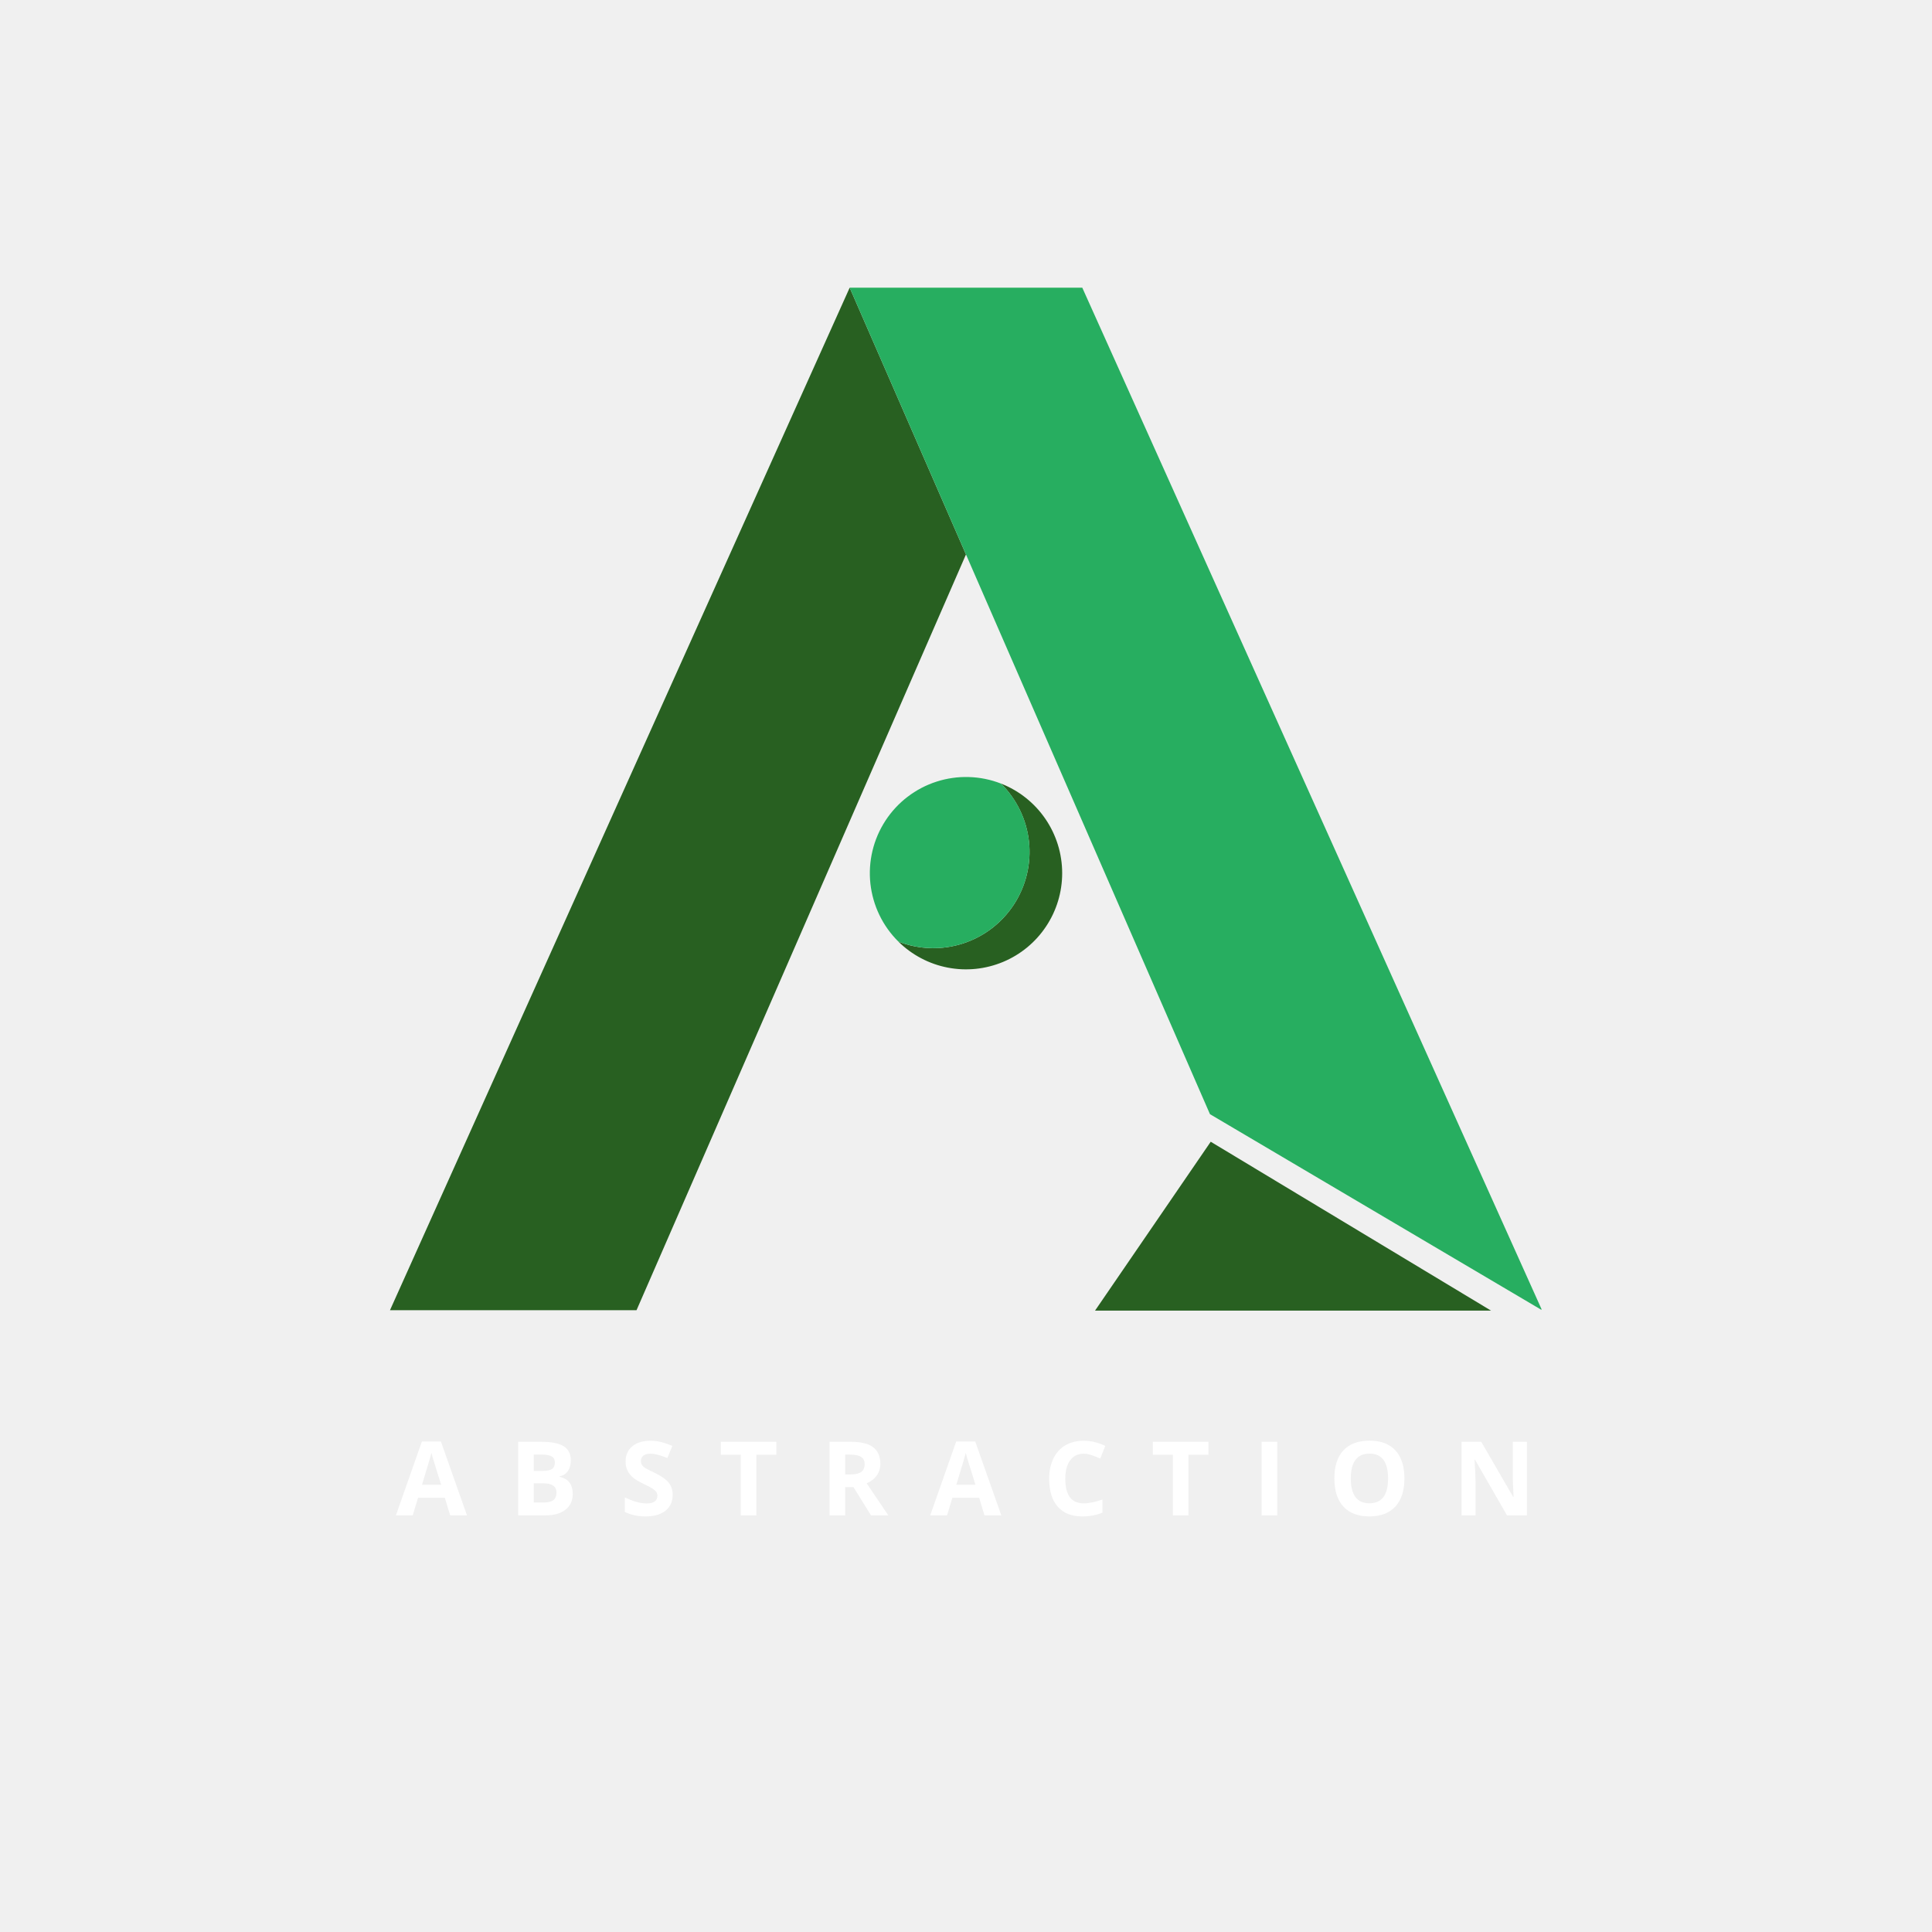
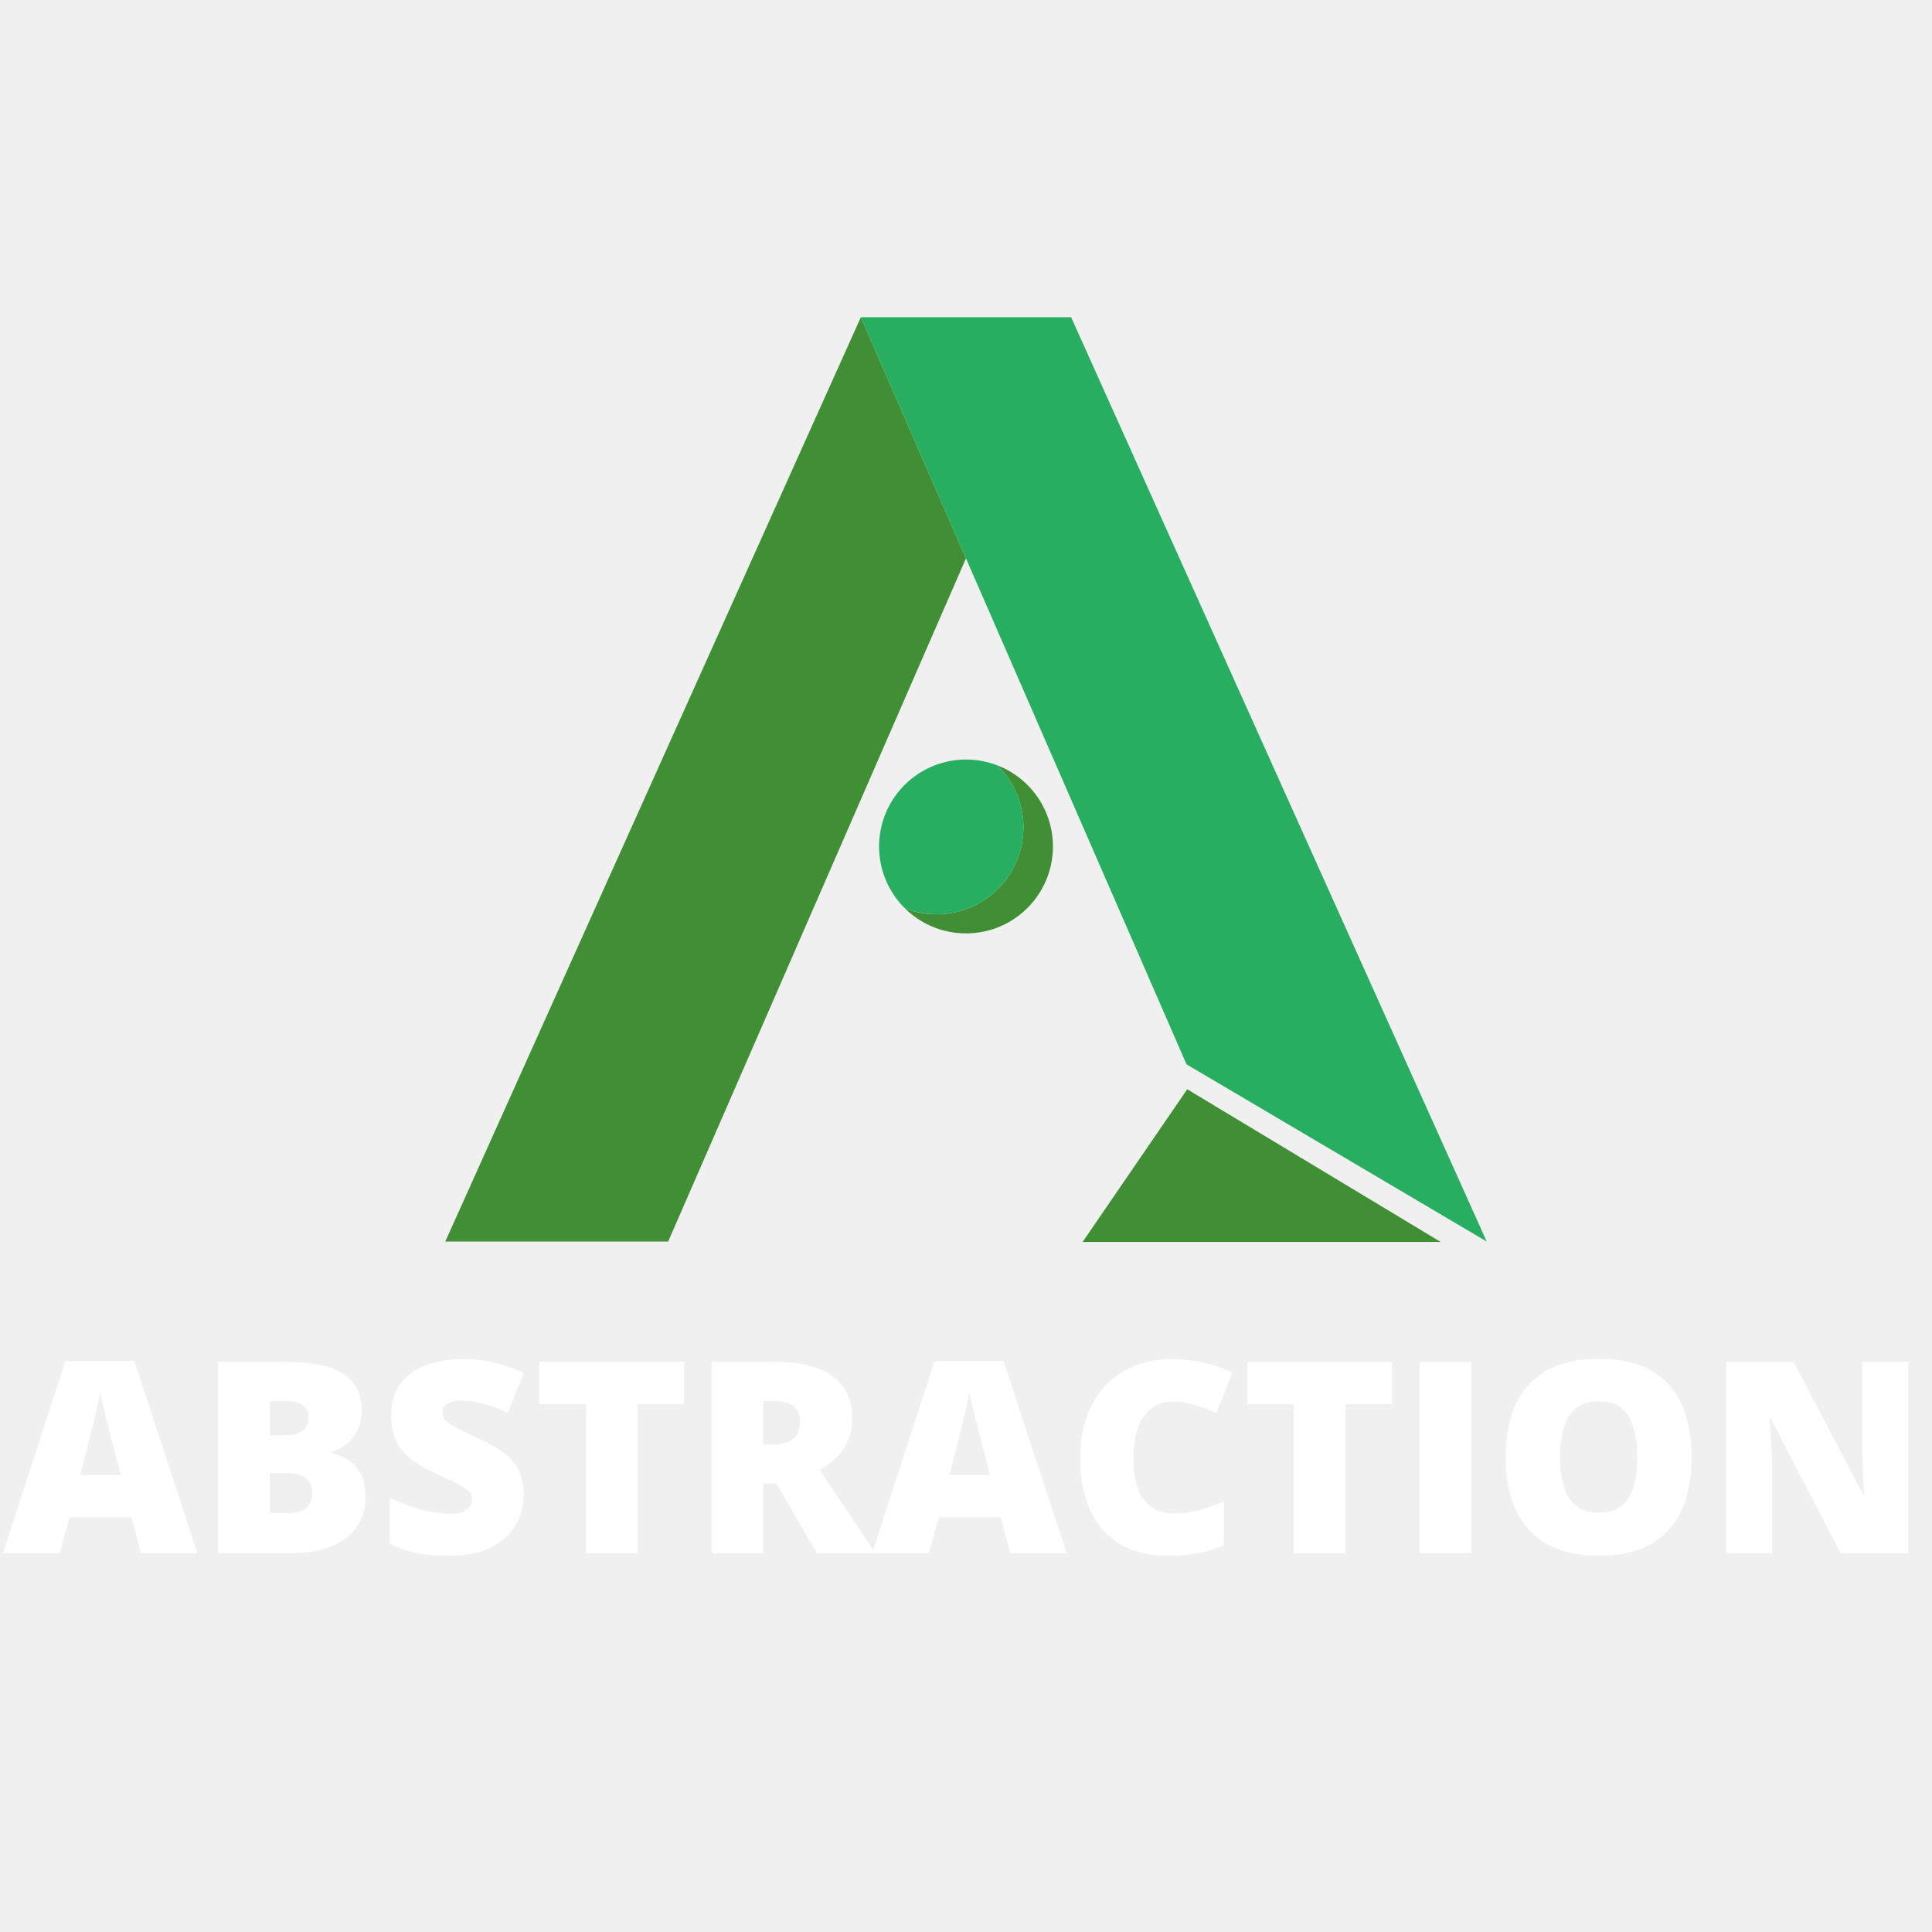
<svg xmlns="http://www.w3.org/2000/svg" width="500" zoomAndPan="magnify" viewBox="0 0 375 375" height="500" preserveAspectRatio="xMidYMid meet" version="1.0">
  <defs>
    <g />
-     <clipPath id="41a5f06ceb">
-       <path d="M 75.695 55.754 L 188 55.754 L 188 254.504 L 75.695 254.504 Z M 75.695 55.754 " clip-rule="nonzero" />
+     <clipPath id="58889fc553">
+       <path d="M 86.43 61.488 L 188 61.488 L 188 241 L 86.43 241 Z M 86.43 61.488 " clip-rule="nonzero" />
    </clipPath>
-     <clipPath id="b3be8ef05e">
-       <path d="M 164 55.754 L 299.195 55.754 L 299.195 254.504 L 164 254.504 Z M 164 55.754 " clip-rule="nonzero" />
+     <clipPath id="cbdd9f839e">
+       <path d="M 167 61.488 L 288.93 61.488 L 288.93 241 L 167 241 Z M 167 61.488 " clip-rule="nonzero" />
    </clipPath>
-     <clipPath id="f55e7c96d4">
-       <path d="M 212 221 L 290 221 L 290 254.504 L 212 254.504 Z M 212 221 " clip-rule="nonzero" />
+     <clipPath id="ce8a6f7df0">
+       <path d="M 210 211 L 280 211 L 280 241.488 L 210 241.488 Z M 210 211 " clip-rule="nonzero" />
    </clipPath>
  </defs>
-   <g clip-path="url(#41a5f06ceb)">
-     <path fill="#286021" d="M 187.496 107.621 L 123.551 254.309 L 75.695 254.309 L 164.922 55.84 Z M 187.496 107.621 " fill-opacity="1" fill-rule="nonzero" />
+   <g clip-path="url(#58889fc553)">
+     <path fill="#408f35" d="M 187.496 108.379 L 129.691 240.98 L 86.43 240.98 L 167.09 61.57 Z M 187.496 108.379 " fill-opacity="1" fill-rule="nonzero" />
  </g>
-   <g clip-path="url(#b3be8ef05e)">
-     <path fill="#27ae60" d="M 299.301 254.309 L 234.852 216.258 L 187.496 107.621 L 164.922 55.84 L 210.07 55.84 Z M 299.301 254.309 " fill-opacity="1" fill-rule="nonzero" />
+   <g clip-path="url(#cbdd9f839e)">
+     <path fill="#27ae60" d="M 288.57 240.98 L 230.305 206.586 L 187.496 108.379 L 167.09 61.57 L 207.902 61.57 Z M 288.57 240.98 " fill-opacity="1" fill-rule="nonzero" />
  </g>
-   <g clip-path="url(#f55e7c96d4)">
-     <path fill="#286021" d="M 235 221.609 L 212.543 254.395 L 289.418 254.395 Z M 235 221.609 " fill-opacity="1" fill-rule="nonzero" />
+   <g clip-path="url(#ce8a6f7df0)">
+     <path fill="#408f35" d="M 230.441 211.422 L 210.137 241.059 L 279.633 241.059 Z M 230.441 211.422 " fill-opacity="1" fill-rule="nonzero" />
  </g>
-   <path fill="#286021" d="M 206.168 169.48 C 206.168 170.398 206.102 171.309 205.965 172.215 C 205.832 173.117 205.633 174.012 205.367 174.887 C 205.102 175.762 204.773 176.617 204.383 177.445 C 203.992 178.273 203.543 179.066 203.035 179.828 C 202.527 180.59 201.969 181.312 201.355 181.992 C 200.742 182.672 200.082 183.301 199.375 183.887 C 198.668 184.469 197.922 184.996 197.137 185.469 C 196.352 185.941 195.539 186.355 194.695 186.707 C 193.848 187.059 192.984 187.348 192.094 187.574 C 191.207 187.801 190.309 187.961 189.398 188.055 C 188.488 188.145 187.574 188.172 186.66 188.133 C 185.742 188.09 184.836 187.98 183.938 187.809 C 183.039 187.633 182.156 187.395 181.293 187.09 C 180.43 186.785 179.594 186.422 178.785 185.992 C 177.973 185.566 177.199 185.082 176.461 184.539 C 175.723 184 175.027 183.406 174.375 182.762 C 175.367 183.148 176.387 183.449 177.434 183.664 C 178.477 183.875 179.531 184 180.598 184.031 C 181.664 184.062 182.723 184.004 183.777 183.855 C 184.836 183.703 185.871 183.465 186.883 183.141 C 187.898 182.812 188.879 182.402 189.824 181.906 C 190.766 181.414 191.664 180.844 192.508 180.195 C 193.355 179.547 194.141 178.832 194.863 178.047 C 195.59 177.266 196.242 176.426 196.82 175.535 C 197.402 174.641 197.902 173.703 198.32 172.723 C 198.742 171.742 199.074 170.734 199.324 169.695 C 199.57 168.66 199.727 167.609 199.793 166.547 C 199.863 165.48 199.836 164.418 199.723 163.359 C 199.609 162.301 199.406 161.258 199.113 160.234 C 198.82 159.207 198.441 158.215 197.977 157.254 C 197.516 156.297 196.973 155.383 196.352 154.516 C 195.734 153.645 195.043 152.84 194.285 152.09 C 195.156 152.43 195.996 152.832 196.805 153.297 C 197.617 153.762 198.387 154.285 199.117 154.867 C 199.848 155.449 200.531 156.082 201.168 156.766 C 201.805 157.449 202.387 158.18 202.914 158.949 C 203.441 159.719 203.906 160.527 204.312 161.367 C 204.719 162.211 205.059 163.078 205.336 163.969 C 205.613 164.863 205.82 165.77 205.957 166.695 C 206.098 167.617 206.168 168.547 206.168 169.48 Z M 206.168 169.48 " fill-opacity="1" fill-rule="nonzero" />
-   <path fill="#27ae60" d="M 199.836 165.367 C 199.836 166.121 199.793 166.875 199.699 167.629 C 199.609 168.379 199.473 169.121 199.289 169.855 C 199.109 170.59 198.883 171.312 198.613 172.02 C 198.344 172.727 198.031 173.414 197.68 174.082 C 197.324 174.754 196.934 175.398 196.5 176.02 C 196.07 176.641 195.602 177.234 195.098 177.797 C 194.594 178.363 194.059 178.895 193.488 179.395 C 192.918 179.895 192.324 180.359 191.699 180.785 C 191.074 181.211 190.426 181.598 189.754 181.945 C 189.082 182.293 188.391 182.602 187.68 182.863 C 186.973 183.129 186.25 183.348 185.512 183.527 C 184.777 183.703 184.035 183.832 183.281 183.918 C 182.531 184.004 181.777 184.043 181.02 184.039 C 180.262 184.031 179.508 183.98 178.758 183.883 C 178.008 183.785 177.266 183.645 176.531 183.453 C 175.801 183.266 175.082 183.035 174.375 182.762 C 173.617 182.012 172.93 181.203 172.309 180.336 C 171.691 179.469 171.148 178.555 170.688 177.594 C 170.223 176.633 169.848 175.641 169.555 174.617 C 169.262 173.59 169.059 172.551 168.941 171.488 C 168.828 170.43 168.805 169.367 168.871 168.305 C 168.938 167.242 169.098 166.191 169.344 165.152 C 169.59 164.117 169.926 163.109 170.344 162.129 C 170.766 161.148 171.266 160.215 171.844 159.32 C 172.426 158.426 173.078 157.586 173.801 156.805 C 174.523 156.023 175.309 155.309 176.156 154.66 C 177.004 154.012 177.898 153.441 178.844 152.945 C 179.785 152.453 180.766 152.039 181.781 151.715 C 182.793 151.387 183.828 151.148 184.883 151 C 185.941 150.848 187 150.789 188.066 150.824 C 189.129 150.855 190.184 150.977 191.23 151.188 C 192.273 151.402 193.293 151.703 194.285 152.09 C 195.168 152.957 195.953 153.898 196.645 154.922 C 197.336 155.945 197.922 157.027 198.398 158.168 C 198.875 159.309 199.234 160.484 199.477 161.695 C 199.719 162.906 199.84 164.129 199.836 165.367 Z M 199.836 165.367 " fill-opacity="1" fill-rule="nonzero" />
+   <path fill="#408f35" d="M 204.375 164.301 C 204.375 165.125 204.316 165.949 204.195 166.77 C 204.074 167.586 203.895 168.395 203.652 169.188 C 203.414 169.977 203.117 170.75 202.766 171.496 C 202.41 172.246 202.004 172.965 201.547 173.652 C 201.086 174.344 200.582 174.996 200.023 175.609 C 199.469 176.223 198.875 176.793 198.234 177.32 C 197.598 177.848 196.922 178.324 196.215 178.75 C 195.504 179.18 194.77 179.551 194.004 179.871 C 193.242 180.191 192.457 180.453 191.656 180.656 C 190.852 180.859 190.039 181.004 189.215 181.09 C 188.395 181.172 187.566 181.195 186.742 181.16 C 185.914 181.121 185.094 181.023 184.281 180.867 C 183.469 180.707 182.672 180.492 181.891 180.219 C 181.109 179.941 180.355 179.613 179.621 179.227 C 178.891 178.84 178.191 178.402 177.523 177.914 C 176.855 177.422 176.227 176.887 175.637 176.305 C 176.535 176.656 177.457 176.926 178.398 177.121 C 179.344 177.312 180.297 177.422 181.262 177.453 C 182.227 177.48 183.184 177.426 184.137 177.293 C 185.09 177.156 186.027 176.941 186.945 176.648 C 187.863 176.352 188.746 175.98 189.602 175.531 C 190.453 175.086 191.266 174.57 192.031 173.984 C 192.793 173.398 193.504 172.75 194.16 172.043 C 194.812 171.336 195.402 170.578 195.93 169.77 C 196.453 168.961 196.906 168.113 197.285 167.23 C 197.664 166.344 197.965 165.434 198.188 164.496 C 198.414 163.559 198.555 162.605 198.613 161.645 C 198.676 160.684 198.656 159.723 198.551 158.766 C 198.449 157.809 198.262 156.867 198 155.938 C 197.734 155.012 197.391 154.113 196.973 153.246 C 196.555 152.379 196.062 151.555 195.504 150.77 C 194.945 149.984 194.32 149.254 193.637 148.578 C 194.422 148.883 195.184 149.246 195.914 149.668 C 196.645 150.09 197.344 150.562 198.004 151.09 C 198.664 151.613 199.281 152.188 199.859 152.805 C 200.434 153.422 200.957 154.082 201.434 154.777 C 201.91 155.477 202.332 156.203 202.699 156.965 C 203.066 157.727 203.375 158.512 203.625 159.316 C 203.875 160.125 204.062 160.945 204.188 161.781 C 204.312 162.613 204.375 163.453 204.375 164.301 Z M 204.375 164.301 " fill-opacity="1" fill-rule="nonzero" />
+   <path fill="#27ae60" d="M 198.652 160.578 C 198.652 161.262 198.613 161.945 198.531 162.625 C 198.445 163.301 198.324 163.973 198.16 164.637 C 197.996 165.301 197.789 165.953 197.547 166.594 C 197.305 167.23 197.02 167.855 196.703 168.461 C 196.383 169.062 196.027 169.648 195.637 170.211 C 195.246 170.773 194.824 171.309 194.367 171.816 C 193.914 172.328 193.43 172.809 192.914 173.262 C 192.402 173.711 191.863 174.133 191.297 174.516 C 190.73 174.902 190.145 175.254 189.539 175.566 C 188.93 175.883 188.305 176.16 187.664 176.398 C 187.023 176.637 186.371 176.836 185.707 176.996 C 185.039 177.156 184.367 177.273 183.688 177.352 C 183.008 177.43 182.328 177.465 181.641 177.457 C 180.957 177.453 180.277 177.406 179.598 177.316 C 178.922 177.23 178.25 177.102 177.586 176.93 C 176.926 176.762 176.273 176.551 175.637 176.305 C 174.953 175.625 174.328 174.895 173.77 174.109 C 173.211 173.328 172.723 172.5 172.301 171.633 C 171.883 170.766 171.543 169.867 171.277 168.941 C 171.012 168.016 170.828 167.074 170.727 166.113 C 170.621 165.156 170.602 164.199 170.66 163.234 C 170.723 162.273 170.863 161.324 171.09 160.387 C 171.312 159.449 171.613 158.539 171.992 157.652 C 172.371 156.77 172.824 155.922 173.348 155.113 C 173.875 154.305 174.465 153.547 175.117 152.84 C 175.773 152.133 176.48 151.484 177.246 150.902 C 178.012 150.316 178.82 149.797 179.676 149.352 C 180.527 148.906 181.414 148.531 182.332 148.238 C 183.246 147.941 184.184 147.727 185.137 147.59 C 186.09 147.457 187.051 147.402 188.012 147.434 C 188.977 147.461 189.93 147.57 190.875 147.762 C 191.816 147.957 192.738 148.227 193.637 148.578 C 195.242 150.16 196.48 151.992 197.352 154.074 C 198.223 156.152 198.656 158.324 198.652 160.578 Z M 198.652 160.578 " fill-opacity="1" fill-rule="nonzero" />
  <g fill="#ffffff" fill-opacity="1">
-     <g transform="translate(76.84344, 294.1307)">
+     <g transform="translate(0.578026, 301.4606)">
      <g>
-         <path d="M 10.531 0 L 9.5 -3.406 L 4.297 -3.406 L 3.266 0 L 0 0 L 5.047 -14.344 L 8.734 -14.344 L 13.797 0 Z M 8.781 -5.938 C 7.82 -9.02 7.281 -10.758 7.156 -11.156 C 7.039 -11.562 6.957 -11.883 6.906 -12.125 C 6.688 -11.289 6.07 -9.227 5.062 -5.938 Z M 8.781 -5.938 " />
+         <path d="M 26.781 0 L 24.953 -6.953 L 12.906 -6.953 L 11.016 0 L 0 0 L 12.109 -37.281 L 25.5 -37.281 L 37.75 0 Z M 22.875 -15.188 L 21.281 -21.281 C 21.113 -21.938 20.867 -22.879 20.547 -24.109 C 20.223 -25.336 19.906 -26.609 19.594 -27.922 C 19.281 -29.234 19.035 -30.312 18.859 -31.156 C 18.711 -30.312 18.5 -29.266 18.219 -28.016 C 17.938 -26.773 17.645 -25.547 17.344 -24.328 C 17.051 -23.109 16.797 -22.094 16.578 -21.281 L 14.984 -15.188 Z M 22.875 -15.188 " />
      </g>
    </g>
  </g>
  <g fill="#ffffff" fill-opacity="1">
-     <g transform="translate(98.77689, 294.1307)">
+     <g transform="translate(38.33105, 301.4606)">
      <g>
-         <path d="M 1.797 -14.281 L 6.234 -14.281 C 8.266 -14.281 9.734 -13.988 10.641 -13.406 C 11.555 -12.832 12.016 -11.922 12.016 -10.672 C 12.016 -9.816 11.816 -9.113 11.422 -8.562 C 11.023 -8.02 10.492 -7.691 9.828 -7.578 L 9.828 -7.484 C 10.734 -7.273 11.383 -6.895 11.781 -6.344 C 12.188 -5.789 12.391 -5.055 12.391 -4.141 C 12.391 -2.836 11.914 -1.82 10.969 -1.094 C 10.031 -0.363 8.754 0 7.141 0 L 1.797 0 Z M 4.828 -8.625 L 6.578 -8.625 C 7.398 -8.625 7.992 -8.75 8.359 -9 C 8.734 -9.258 8.922 -9.68 8.922 -10.266 C 8.922 -10.805 8.719 -11.195 8.312 -11.438 C 7.914 -11.676 7.285 -11.797 6.422 -11.797 L 4.828 -11.797 Z M 4.828 -6.219 L 4.828 -2.5 L 6.797 -2.5 C 7.629 -2.5 8.242 -2.656 8.641 -2.969 C 9.035 -3.289 9.234 -3.781 9.234 -4.438 C 9.234 -5.625 8.391 -6.219 6.703 -6.219 Z M 4.828 -6.219 " />
+         <path d="M 4.016 -37.125 L 16.969 -37.125 C 22.332 -37.125 26.156 -36.328 28.438 -34.734 C 30.719 -33.141 31.859 -30.852 31.859 -27.875 C 31.859 -26.25 31.566 -24.867 30.984 -23.734 C 30.398 -22.609 29.664 -21.711 28.781 -21.047 C 27.895 -20.391 26.984 -19.941 26.047 -19.703 L 26.047 -19.453 C 27.066 -19.191 28.078 -18.77 29.078 -18.188 C 30.086 -17.602 30.926 -16.734 31.594 -15.578 C 32.27 -14.422 32.609 -12.852 32.609 -10.875 C 32.609 -8.613 32.035 -6.672 30.891 -5.047 C 29.742 -3.422 28.113 -2.172 26 -1.297 C 23.883 -0.43 21.367 0 18.453 0 L 4.016 0 Z M 14.047 -22.875 L 17.062 -22.875 C 18.719 -22.875 19.883 -23.219 20.562 -23.906 C 21.238 -24.594 21.578 -25.426 21.578 -26.406 C 21.578 -27.426 21.191 -28.203 20.422 -28.734 C 19.648 -29.266 18.461 -29.531 16.859 -29.531 L 14.047 -29.531 Z M 14.047 -15.547 L 14.047 -7.75 L 17.578 -7.75 C 19.316 -7.75 20.531 -8.125 21.219 -8.875 C 21.914 -9.625 22.266 -10.566 22.266 -11.703 C 22.266 -12.367 22.113 -12.992 21.812 -13.578 C 21.52 -14.16 21.02 -14.633 20.312 -15 C 19.602 -15.363 18.625 -15.547 17.375 -15.547 Z M 14.047 -15.547 " />
      </g>
    </g>
  </g>
  <g fill="#ffffff" fill-opacity="1">
-     <g transform="translate(120.3491, 294.1307)">
+     <g transform="translate(73.36748, 301.4606)">
      <g>
-         <path d="M 10.219 -3.969 C 10.219 -2.676 9.754 -1.656 8.828 -0.906 C 7.898 -0.164 6.613 0.203 4.969 0.203 C 3.438 0.203 2.086 -0.086 0.922 -0.672 L 0.922 -3.484 C 1.879 -3.047 2.691 -2.738 3.359 -2.562 C 4.023 -2.395 4.641 -2.312 5.203 -2.312 C 5.859 -2.312 6.363 -2.438 6.719 -2.688 C 7.07 -2.938 7.25 -3.312 7.25 -3.812 C 7.25 -4.094 7.172 -4.344 7.016 -4.562 C 6.859 -4.781 6.629 -4.988 6.328 -5.188 C 6.023 -5.395 5.41 -5.719 4.484 -6.156 C 3.609 -6.57 2.953 -6.969 2.516 -7.344 C 2.078 -7.719 1.727 -8.156 1.469 -8.656 C 1.207 -9.164 1.078 -9.754 1.078 -10.422 C 1.078 -11.68 1.504 -12.672 2.359 -13.391 C 3.223 -14.117 4.41 -14.484 5.922 -14.484 C 6.66 -14.484 7.363 -14.395 8.031 -14.219 C 8.707 -14.039 9.414 -13.797 10.156 -13.484 L 9.188 -11.125 C 8.414 -11.438 7.781 -11.656 7.281 -11.781 C 6.789 -11.906 6.305 -11.969 5.828 -11.969 C 5.254 -11.969 4.812 -11.832 4.5 -11.562 C 4.195 -11.289 4.047 -10.941 4.047 -10.516 C 4.047 -10.254 4.109 -10.02 4.234 -9.812 C 4.359 -9.613 4.551 -9.422 4.812 -9.234 C 5.082 -9.055 5.723 -8.727 6.734 -8.25 C 8.066 -7.602 8.977 -6.957 9.469 -6.312 C 9.969 -5.676 10.219 -4.895 10.219 -3.969 Z M 10.219 -3.969 " />
+         <path d="M 28.281 -11.281 C 28.281 -9.258 27.77 -7.348 26.75 -5.547 C 25.738 -3.742 24.16 -2.281 22.016 -1.156 C 19.879 -0.039 17.117 0.516 13.734 0.516 C 12.047 0.516 10.562 0.438 9.281 0.281 C 8 0.125 6.805 -0.125 5.703 -0.469 C 4.609 -0.812 3.469 -1.266 2.281 -1.828 L 2.281 -10.766 C 4.301 -9.754 6.332 -8.977 8.375 -8.438 C 10.426 -7.906 12.281 -7.641 13.938 -7.641 C 14.938 -7.641 15.754 -7.758 16.391 -8 C 17.023 -8.238 17.492 -8.562 17.797 -8.969 C 18.098 -9.383 18.25 -9.863 18.25 -10.406 C 18.25 -11.051 18.023 -11.598 17.578 -12.047 C 17.129 -12.492 16.414 -12.961 15.438 -13.453 C 14.457 -13.941 13.16 -14.551 11.547 -15.281 C 10.18 -15.926 8.941 -16.586 7.828 -17.266 C 6.723 -17.941 5.773 -18.711 4.984 -19.578 C 4.203 -20.453 3.598 -21.473 3.172 -22.641 C 2.754 -23.816 2.547 -25.195 2.547 -26.781 C 2.547 -29.176 3.129 -31.18 4.297 -32.797 C 5.473 -34.41 7.113 -35.625 9.219 -36.438 C 11.332 -37.25 13.77 -37.656 16.531 -37.656 C 18.945 -37.656 21.125 -37.383 23.062 -36.844 C 25 -36.301 26.738 -35.68 28.281 -34.984 L 25.219 -27.25 C 23.625 -27.977 22.055 -28.555 20.516 -28.984 C 18.973 -29.41 17.539 -29.625 16.219 -29.625 C 15.363 -29.625 14.66 -29.52 14.109 -29.312 C 13.555 -29.102 13.148 -28.82 12.891 -28.469 C 12.629 -28.113 12.5 -27.707 12.5 -27.25 C 12.5 -26.664 12.723 -26.145 13.172 -25.688 C 13.617 -25.238 14.367 -24.742 15.422 -24.203 C 16.484 -23.672 17.926 -22.984 19.75 -22.141 C 21.562 -21.328 23.102 -20.453 24.375 -19.516 C 25.645 -18.578 26.613 -17.453 27.281 -16.141 C 27.945 -14.828 28.281 -13.207 28.281 -11.281 Z M 28.281 -11.281 " />
      </g>
    </g>
  </g>
  <g fill="#ffffff" fill-opacity="1">
-     <g transform="translate(139.5005, 294.1307)">
+     <g transform="translate(103.3769, 301.4606)">
      <g>
-         <path d="M 7.312 0 L 4.281 0 L 4.281 -11.766 L 0.406 -11.766 L 0.406 -14.281 L 11.188 -14.281 L 11.188 -11.766 L 7.312 -11.766 Z M 7.312 0 " />
+         <path d="M 20.391 0 L 10.359 0 L 10.359 -28.922 L 1.297 -28.922 L 1.297 -37.125 L 29.422 -37.125 L 29.422 -28.922 L 20.391 -28.922 Z M 20.391 0 " />
      </g>
    </g>
  </g>
  <g fill="#ffffff" fill-opacity="1">
-     <g transform="translate(159.218, 294.1307)">
+     <g transform="translate(134.0973, 301.4606)">
      <g>
-         <path d="M 4.828 -7.938 L 5.797 -7.938 C 6.754 -7.938 7.461 -8.094 7.922 -8.406 C 8.379 -8.727 8.609 -9.234 8.609 -9.922 C 8.609 -10.598 8.375 -11.078 7.906 -11.359 C 7.438 -11.648 6.719 -11.797 5.75 -11.797 L 4.828 -11.797 Z M 4.828 -5.484 L 4.828 0 L 1.797 0 L 1.797 -14.281 L 5.953 -14.281 C 7.898 -14.281 9.336 -13.926 10.266 -13.219 C 11.191 -12.508 11.656 -11.438 11.656 -10 C 11.656 -9.156 11.426 -8.406 10.969 -7.75 C 10.508 -7.102 9.852 -6.594 9 -6.219 C 11.156 -3.008 12.555 -0.938 13.203 0 L 9.844 0 L 6.438 -5.484 Z M 4.828 -5.484 " />
+         <path d="M 16.172 -37.125 C 19.547 -37.125 22.348 -36.711 24.578 -35.891 C 26.816 -35.066 28.5 -33.844 29.625 -32.219 C 30.75 -30.594 31.312 -28.57 31.312 -26.156 C 31.312 -24.645 31.055 -23.27 30.547 -22.031 C 30.035 -20.801 29.312 -19.695 28.375 -18.719 C 27.438 -17.75 26.316 -16.898 25.016 -16.172 L 35.828 0 L 24.453 0 L 16.578 -13.516 L 14.047 -13.516 L 14.047 0 L 4.016 0 L 4.016 -37.125 Z M 16.016 -29.531 L 14.047 -29.531 L 14.047 -21.047 L 15.922 -21.047 C 17.461 -21.047 18.723 -21.383 19.703 -22.062 C 20.68 -22.738 21.172 -23.953 21.172 -25.703 C 21.172 -26.898 20.766 -27.836 19.953 -28.516 C 19.141 -29.191 17.828 -29.531 16.016 -29.531 Z M 16.016 -29.531 " />
      </g>
    </g>
  </g>
  <g fill="#ffffff" fill-opacity="1">
-     <g transform="translate(180.556, 294.1307)">
+     <g transform="translate(169.286, 301.4606)">
      <g>
-         <path d="M 10.531 0 L 9.5 -3.406 L 4.297 -3.406 L 3.266 0 L 0 0 L 5.047 -14.344 L 8.734 -14.344 L 13.797 0 Z M 8.781 -5.938 C 7.82 -9.02 7.281 -10.758 7.156 -11.156 C 7.039 -11.562 6.957 -11.883 6.906 -12.125 C 6.688 -11.289 6.07 -9.227 5.062 -5.938 Z M 8.781 -5.938 " />
+         <path d="M 26.781 0 L 24.953 -6.953 L 12.906 -6.953 L 11.016 0 L 0 0 L 12.109 -37.281 L 25.5 -37.281 L 37.75 0 Z M 22.875 -15.188 L 21.281 -21.281 C 21.113 -21.938 20.867 -22.879 20.547 -24.109 C 20.223 -25.336 19.906 -26.609 19.594 -27.922 C 19.281 -29.234 19.035 -30.312 18.859 -31.156 C 18.711 -30.312 18.5 -29.266 18.219 -28.016 C 17.938 -26.773 17.645 -25.547 17.344 -24.328 C 17.051 -23.109 16.797 -22.094 16.578 -21.281 L 14.984 -15.188 Z M 22.875 -15.188 " />
      </g>
    </g>
  </g>
  <g fill="#ffffff" fill-opacity="1">
-     <g transform="translate(202.4894, 294.1307)">
+     <g transform="translate(207.0391, 301.4606)">
      <g>
-         <path d="M 7.859 -11.969 C 6.723 -11.969 5.844 -11.535 5.219 -10.672 C 4.594 -9.816 4.281 -8.625 4.281 -7.094 C 4.281 -3.914 5.473 -2.328 7.859 -2.328 C 8.859 -2.328 10.07 -2.578 11.5 -3.078 L 11.5 -0.531 C 10.332 -0.039 9.023 0.203 7.578 0.203 C 5.504 0.203 3.914 -0.426 2.812 -1.688 C 1.707 -2.945 1.156 -4.758 1.156 -7.125 C 1.156 -8.602 1.426 -9.898 1.969 -11.016 C 2.508 -12.141 3.285 -13 4.297 -13.594 C 5.316 -14.188 6.504 -14.484 7.859 -14.484 C 9.242 -14.484 10.641 -14.148 12.047 -13.484 L 11.062 -11.016 C 10.531 -11.266 9.992 -11.484 9.453 -11.672 C 8.91 -11.867 8.379 -11.969 7.859 -11.969 Z M 7.859 -11.969 " />
+         <path d="M 20.547 -29.422 C 19.359 -29.422 18.297 -29.172 17.359 -28.672 C 16.43 -28.18 15.633 -27.461 14.969 -26.516 C 14.312 -25.566 13.812 -24.41 13.469 -23.047 C 13.125 -21.68 12.953 -20.133 12.953 -18.406 C 12.953 -16.07 13.25 -14.109 13.844 -12.516 C 14.438 -10.922 15.336 -9.719 16.547 -8.906 C 17.754 -8.094 19.27 -7.688 21.094 -7.688 C 22.758 -7.688 24.359 -7.914 25.891 -8.375 C 27.422 -8.832 28.961 -9.383 30.516 -10.031 L 30.516 -1.547 C 28.879 -0.816 27.203 -0.289 25.484 0.031 C 23.766 0.352 21.941 0.516 20.016 0.516 C 15.984 0.516 12.68 -0.285 10.109 -1.891 C 7.547 -3.492 5.66 -5.719 4.453 -8.562 C 3.242 -11.406 2.641 -14.703 2.641 -18.453 C 2.641 -21.266 3.031 -23.836 3.812 -26.172 C 4.602 -28.516 5.758 -30.547 7.281 -32.266 C 8.812 -33.984 10.695 -35.312 12.938 -36.25 C 15.176 -37.188 17.742 -37.656 20.641 -37.656 C 22.43 -37.656 24.32 -37.445 26.312 -37.031 C 28.301 -36.613 30.242 -35.953 32.141 -35.047 L 29.078 -27.141 C 27.723 -27.785 26.348 -28.328 24.953 -28.766 C 23.566 -29.203 22.098 -29.422 20.547 -29.422 Z M 20.547 -29.422 " />
      </g>
    </g>
  </g>
  <g fill="#ffffff" fill-opacity="1">
-     <g transform="translate(223.3686, 294.1307)">
+     <g transform="translate(240.7807, 301.4606)">
      <g>
-         <path d="M 7.312 0 L 4.281 0 L 4.281 -11.766 L 0.406 -11.766 L 0.406 -14.281 L 11.188 -14.281 L 11.188 -11.766 L 7.312 -11.766 Z M 7.312 0 " />
+         <path d="M 20.391 0 L 10.359 0 L 10.359 -28.922 L 1.297 -28.922 L 1.297 -37.125 L 29.422 -37.125 L 29.422 -28.922 L 20.391 -28.922 Z M 20.391 0 " />
      </g>
    </g>
  </g>
  <g fill="#ffffff" fill-opacity="1">
-     <g transform="translate(243.0861, 294.1307)">
+     <g transform="translate(271.501, 301.4606)">
      <g>
-         <path d="M 1.797 0 L 1.797 -14.281 L 4.828 -14.281 L 4.828 0 Z M 1.797 0 " />
+         <path d="M 4.016 0 L 4.016 -37.125 L 14.094 -37.125 L 14.094 0 Z M 4.016 0 " />
      </g>
    </g>
  </g>
  <g fill="#ffffff" fill-opacity="1">
-     <g transform="translate(257.8446, 294.1307)">
+     <g transform="translate(289.6032, 301.4606)">
      <g>
-         <path d="M 14.75 -7.156 C 14.75 -4.789 14.16 -2.973 12.984 -1.703 C 11.816 -0.43 10.141 0.203 7.953 0.203 C 5.766 0.203 4.082 -0.43 2.906 -1.703 C 1.738 -2.973 1.156 -4.797 1.156 -7.172 C 1.156 -9.555 1.742 -11.375 2.922 -12.625 C 4.098 -13.875 5.785 -14.5 7.984 -14.5 C 10.172 -14.5 11.844 -13.867 13 -12.609 C 14.164 -11.348 14.75 -9.531 14.75 -7.156 Z M 4.344 -7.156 C 4.344 -5.562 4.645 -4.359 5.25 -3.547 C 5.852 -2.742 6.754 -2.344 7.953 -2.344 C 10.367 -2.344 11.578 -3.945 11.578 -7.156 C 11.578 -10.375 10.379 -11.984 7.984 -11.984 C 6.773 -11.984 5.863 -11.578 5.25 -10.766 C 4.645 -9.953 4.344 -8.75 4.344 -7.156 Z M 4.344 -7.156 " />
+         <path d="M 38.75 -18.609 C 38.75 -15.754 38.406 -13.148 37.719 -10.797 C 37.031 -8.453 35.957 -6.43 34.5 -4.734 C 33.051 -3.047 31.18 -1.75 28.891 -0.844 C 26.609 0.062 23.875 0.516 20.688 0.516 C 17.57 0.516 14.875 0.062 12.594 -0.844 C 10.32 -1.75 8.453 -3.047 6.984 -4.734 C 5.516 -6.422 4.422 -8.441 3.703 -10.797 C 2.992 -13.148 2.641 -15.77 2.641 -18.656 C 2.641 -22.52 3.273 -25.879 4.547 -28.734 C 5.828 -31.586 7.805 -33.797 10.484 -35.359 C 13.16 -36.922 16.582 -37.703 20.75 -37.703 C 24.977 -37.703 28.414 -36.914 31.062 -35.344 C 33.719 -33.77 35.66 -31.551 36.891 -28.688 C 38.129 -25.832 38.75 -22.473 38.75 -18.609 Z M 13.203 -18.609 C 13.203 -16.379 13.457 -14.457 13.969 -12.844 C 14.477 -11.238 15.281 -10.004 16.375 -9.141 C 17.477 -8.273 18.914 -7.844 20.688 -7.844 C 22.539 -7.844 24.008 -8.273 25.094 -9.141 C 26.188 -10.004 26.973 -11.238 27.453 -12.844 C 27.941 -14.457 28.188 -16.379 28.188 -18.609 C 28.188 -21.961 27.625 -24.613 26.5 -26.562 C 25.383 -28.508 23.469 -29.484 20.75 -29.484 C 18.938 -29.484 17.473 -29.039 16.359 -28.156 C 15.254 -27.281 14.453 -26.031 13.953 -24.406 C 13.453 -22.781 13.203 -20.848 13.203 -18.609 Z M 13.203 -18.609 " />
      </g>
    </g>
  </g>
  <g fill="#ffffff" fill-opacity="1">
-     <g transform="translate(281.8964, 294.1307)">
+     <g transform="translate(331.0376, 301.4606)">
      <g>
-         <path d="M 14.469 0 L 10.609 0 L 4.406 -10.797 L 4.312 -10.797 C 4.438 -8.891 4.5 -7.531 4.5 -6.719 L 4.5 0 L 1.797 0 L 1.797 -14.281 L 5.609 -14.281 L 11.812 -3.578 L 11.891 -3.578 C 11.785 -5.441 11.734 -6.754 11.734 -7.516 L 11.734 -14.281 L 14.469 -14.281 Z M 14.469 0 " />
+         <path d="M 39.359 0 L 26.203 0 L 12.641 -26.156 L 12.422 -26.156 C 12.504 -25.352 12.578 -24.395 12.641 -23.281 C 12.711 -22.164 12.773 -21.023 12.828 -19.859 C 12.879 -18.703 12.906 -17.66 12.906 -16.734 L 12.906 0 L 4.016 0 L 4.016 -37.125 L 17.109 -37.125 L 30.625 -11.328 L 30.781 -11.328 C 30.727 -12.141 30.676 -13.082 30.625 -14.156 C 30.57 -15.227 30.523 -16.312 30.484 -17.406 C 30.441 -18.508 30.422 -19.488 30.422 -20.344 L 30.422 -37.125 L 39.359 -37.125 Z M 39.359 0 " />
      </g>
    </g>
  </g>
</svg>
